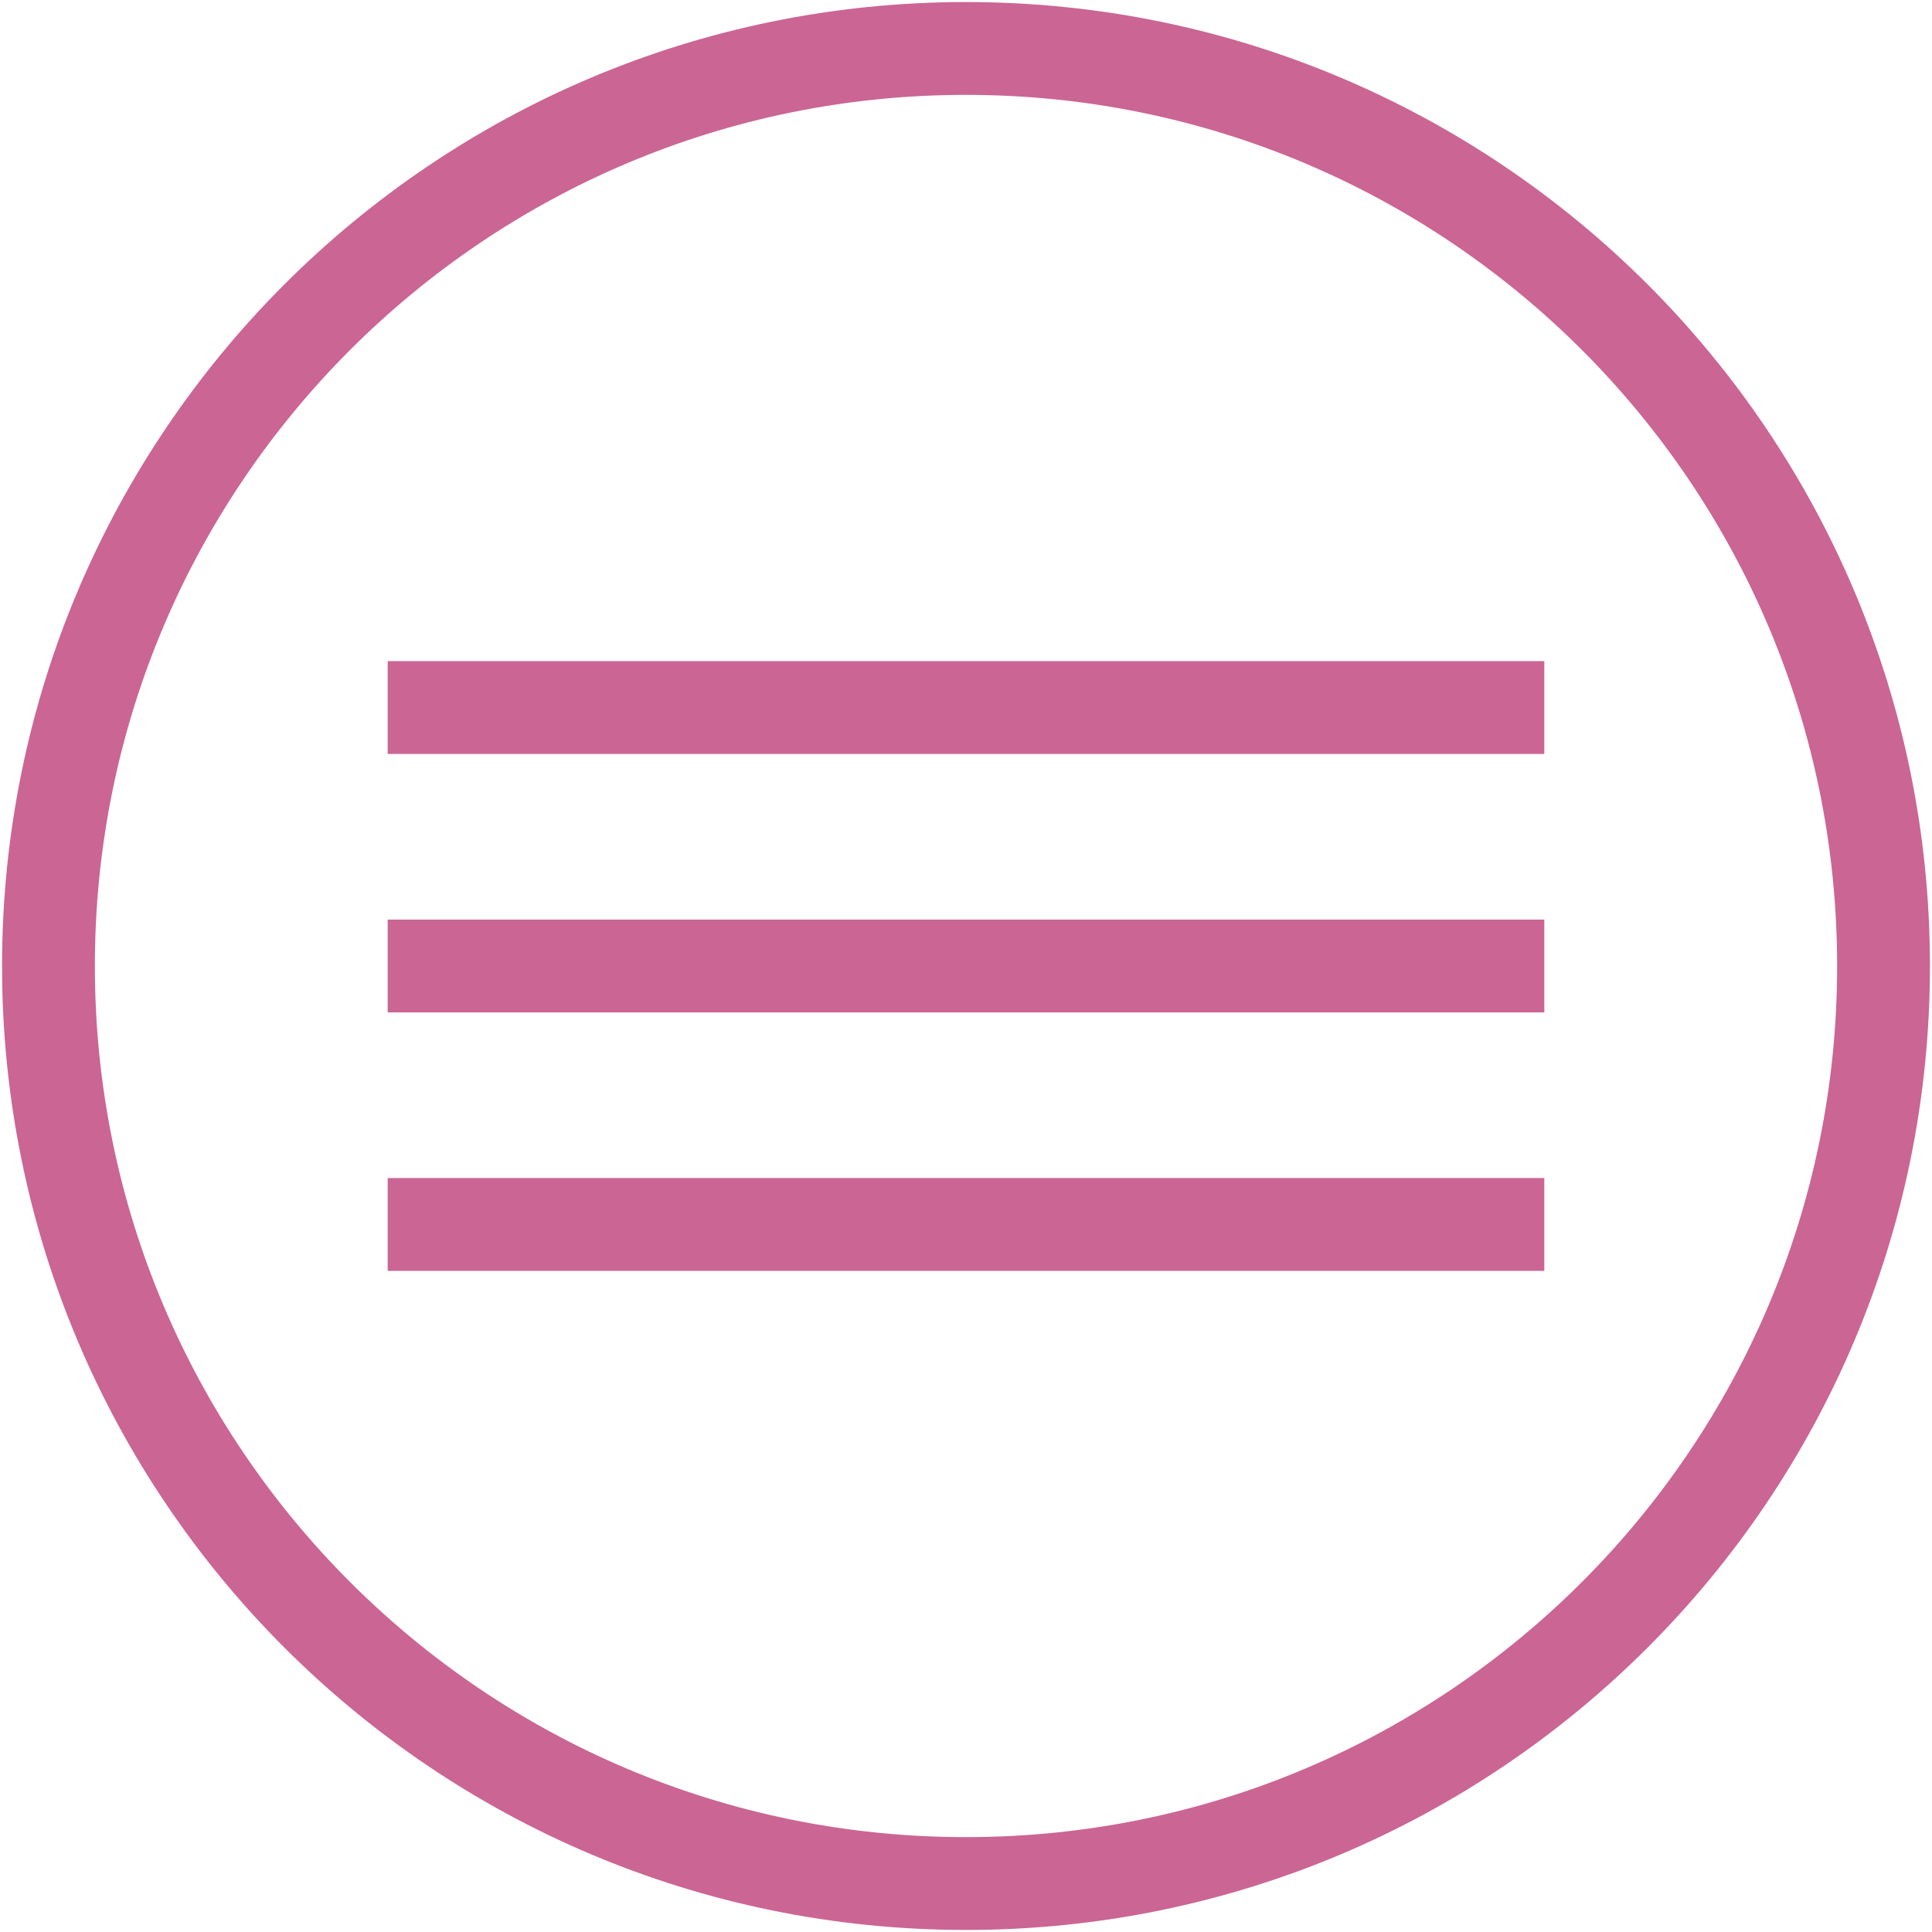
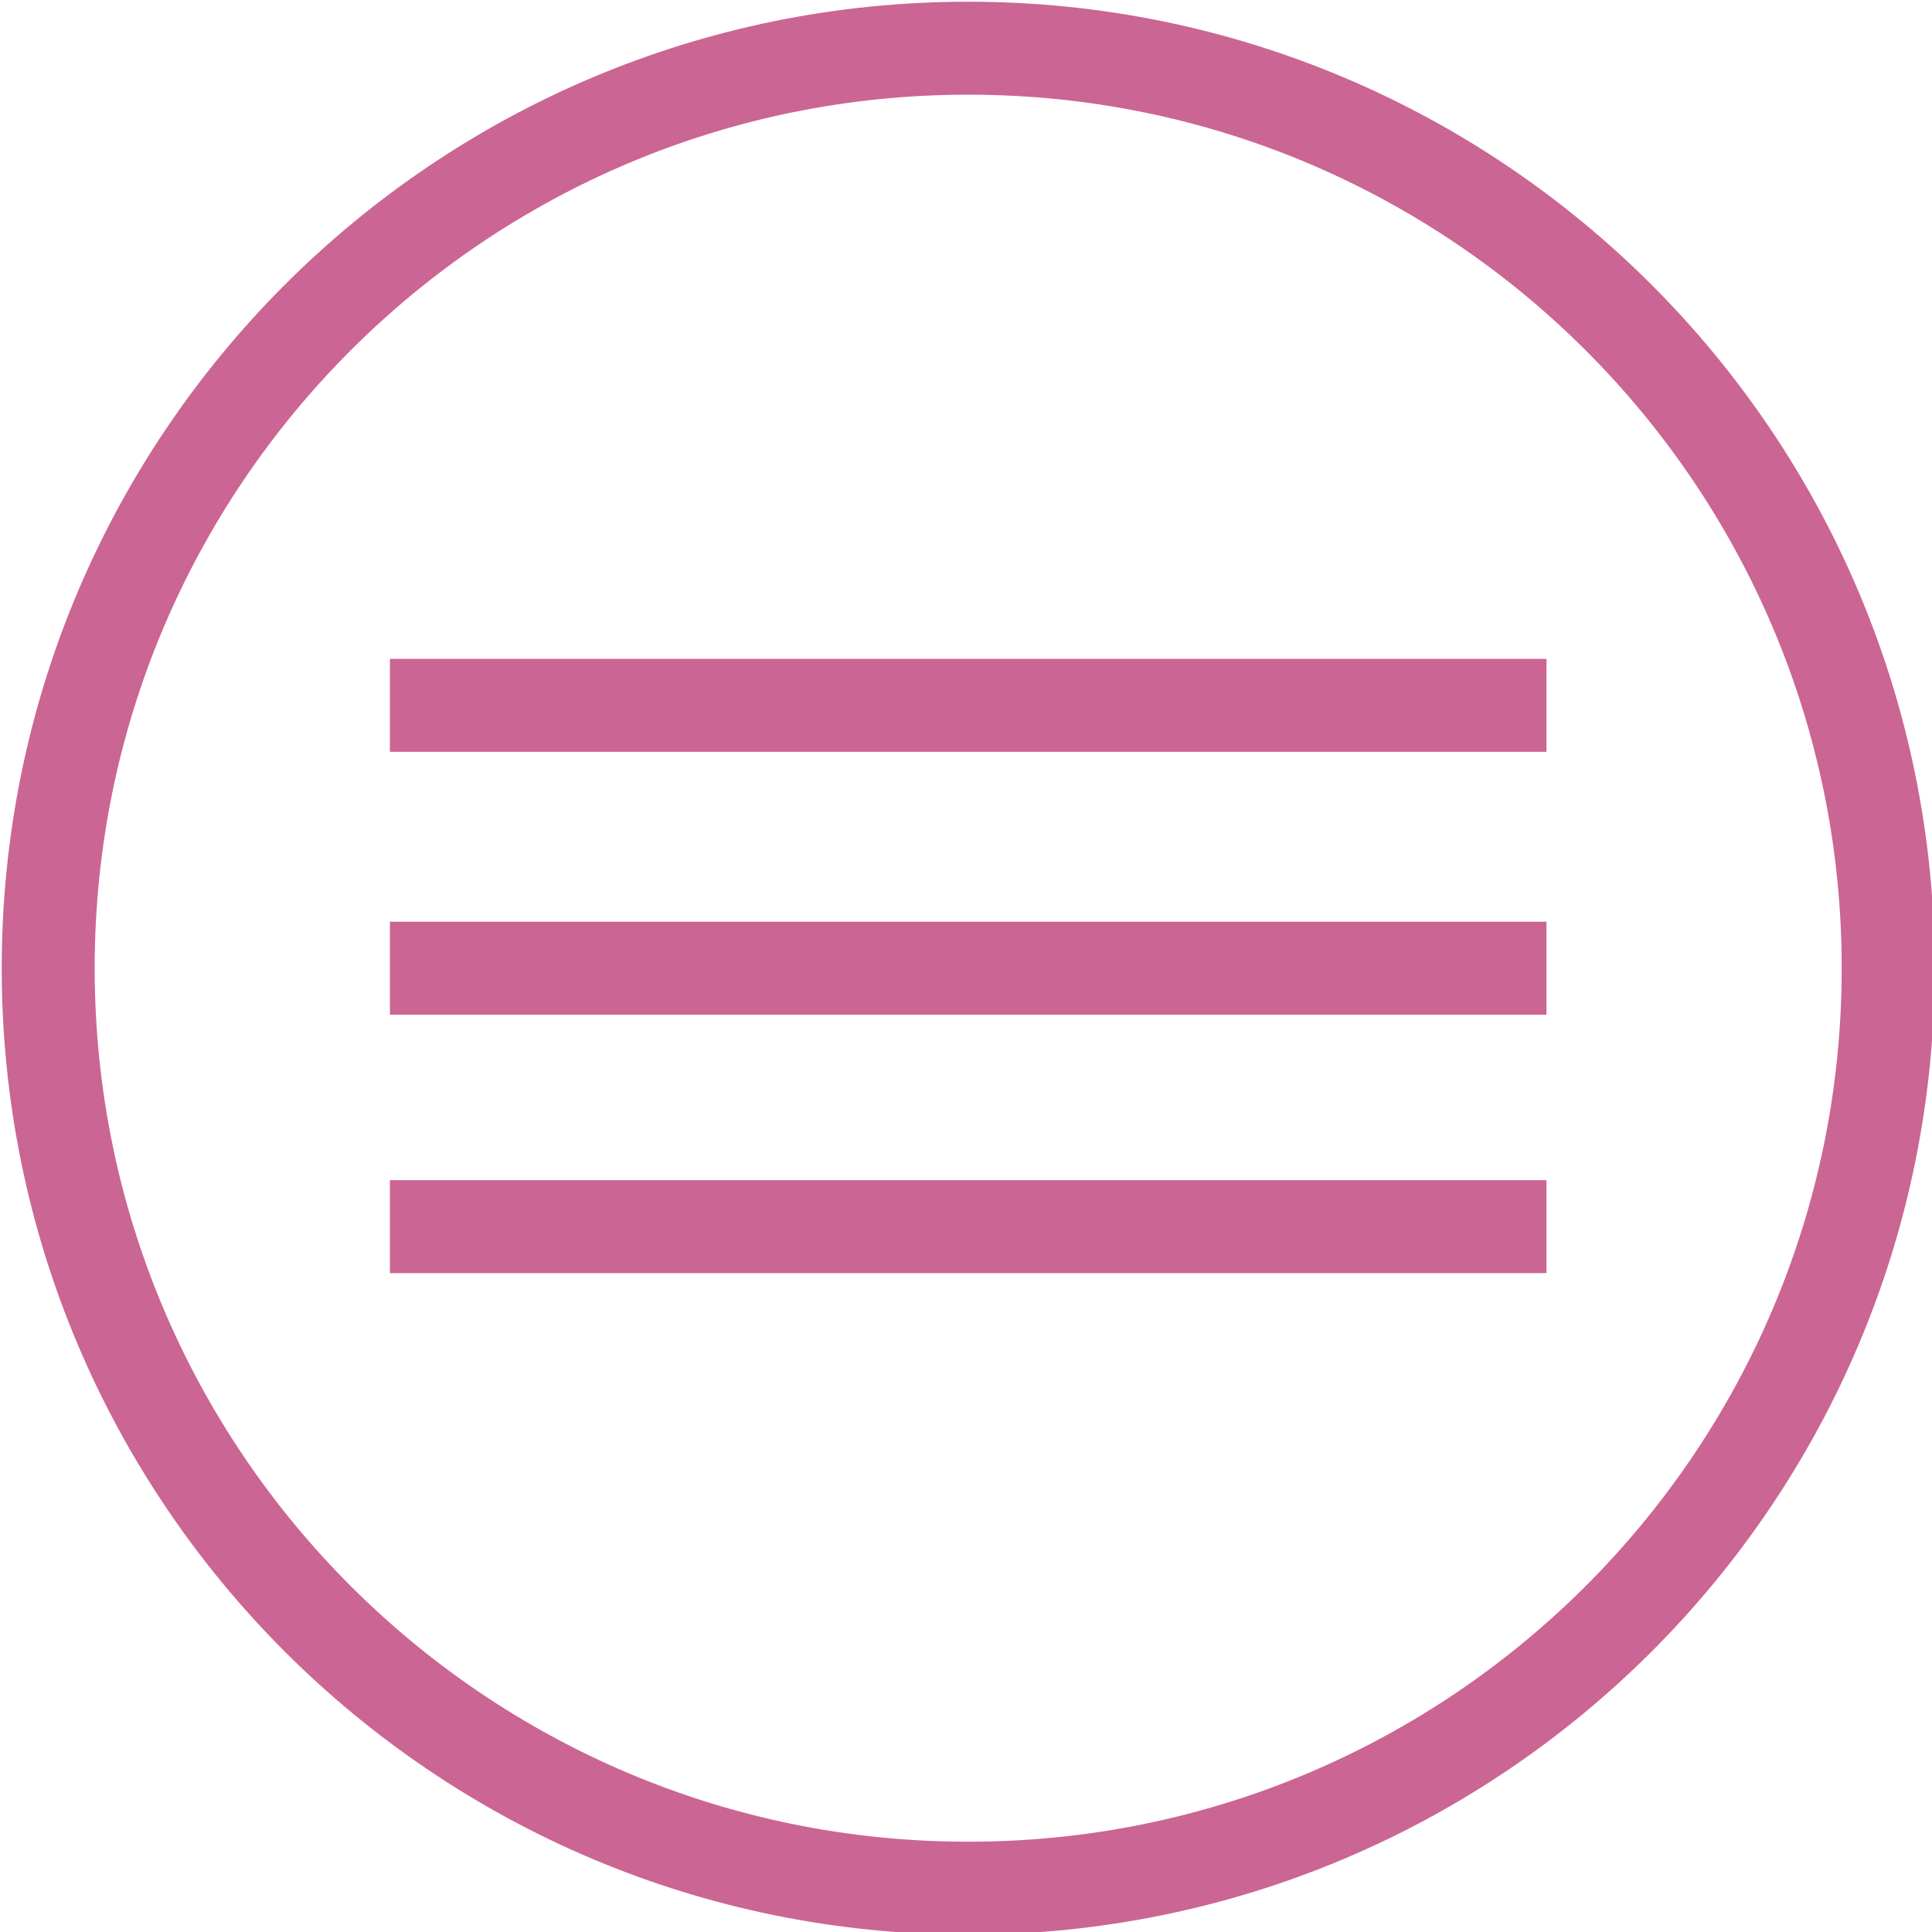
- <svg xmlns="http://www.w3.org/2000/svg" viewBox="0 0 59.8 59.8" enable-background="new 0 0 59.8 59.8">
-   <style type="text/css">.st0{fill:none;stroke:#CB6594;stroke-width:2.873;stroke-miterlimit:10;}</style>
-   <path class="st0" d="M12 21.9h35.8m-35.8 8h35.8m-35.8 8h35.8" />
-   <circle class="st0" cx="29.9" cy="29.9" r="28.4" />
+ <svg xmlns="http://www.w3.org/2000/svg" viewBox="0 0 44.1 44.1" enable-background="new 0 0 44.1 44.1">
+   <style type="text/css">.st0{fill:none;stroke:#CB6594;stroke-width:2.122;stroke-miterlimit:10;}</style>
+   <path class="st0" d="M8.9 16.1h26.4m-26.4 6h26.4m-26.4 5.9h26.4" />
+   <circle class="st0" cx="22.1" cy="22.1" r="21" />
</svg>
